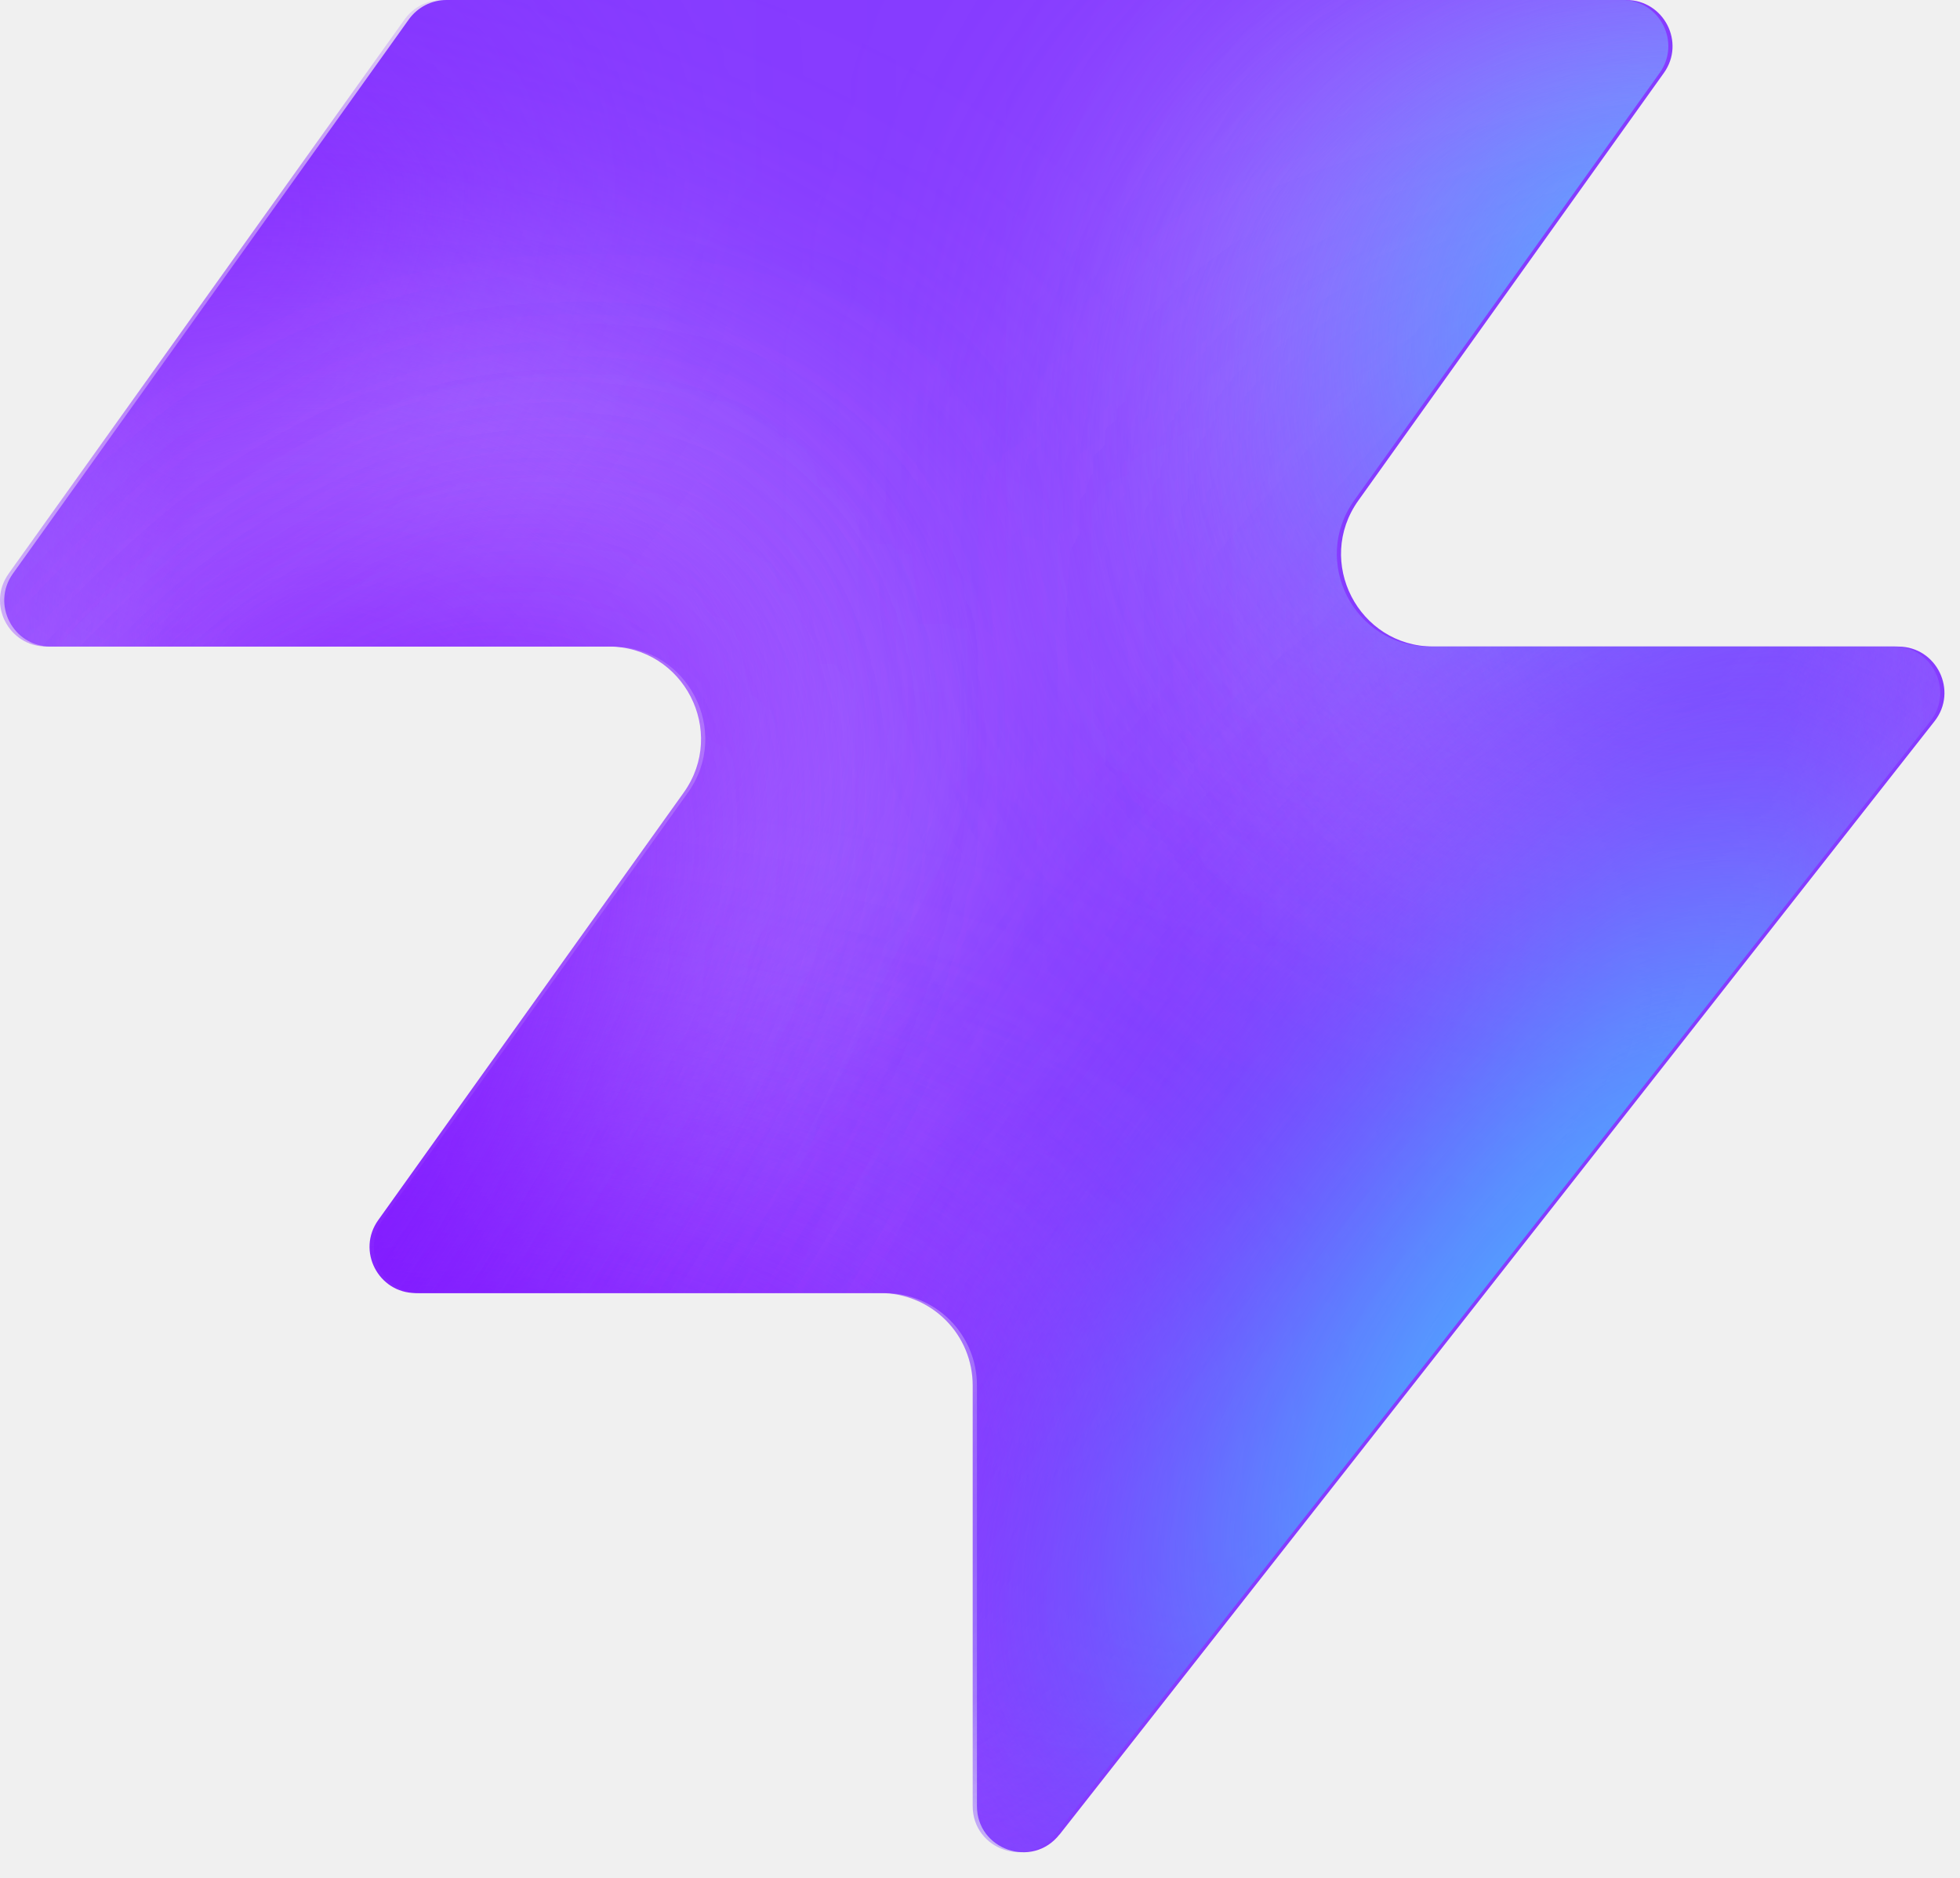
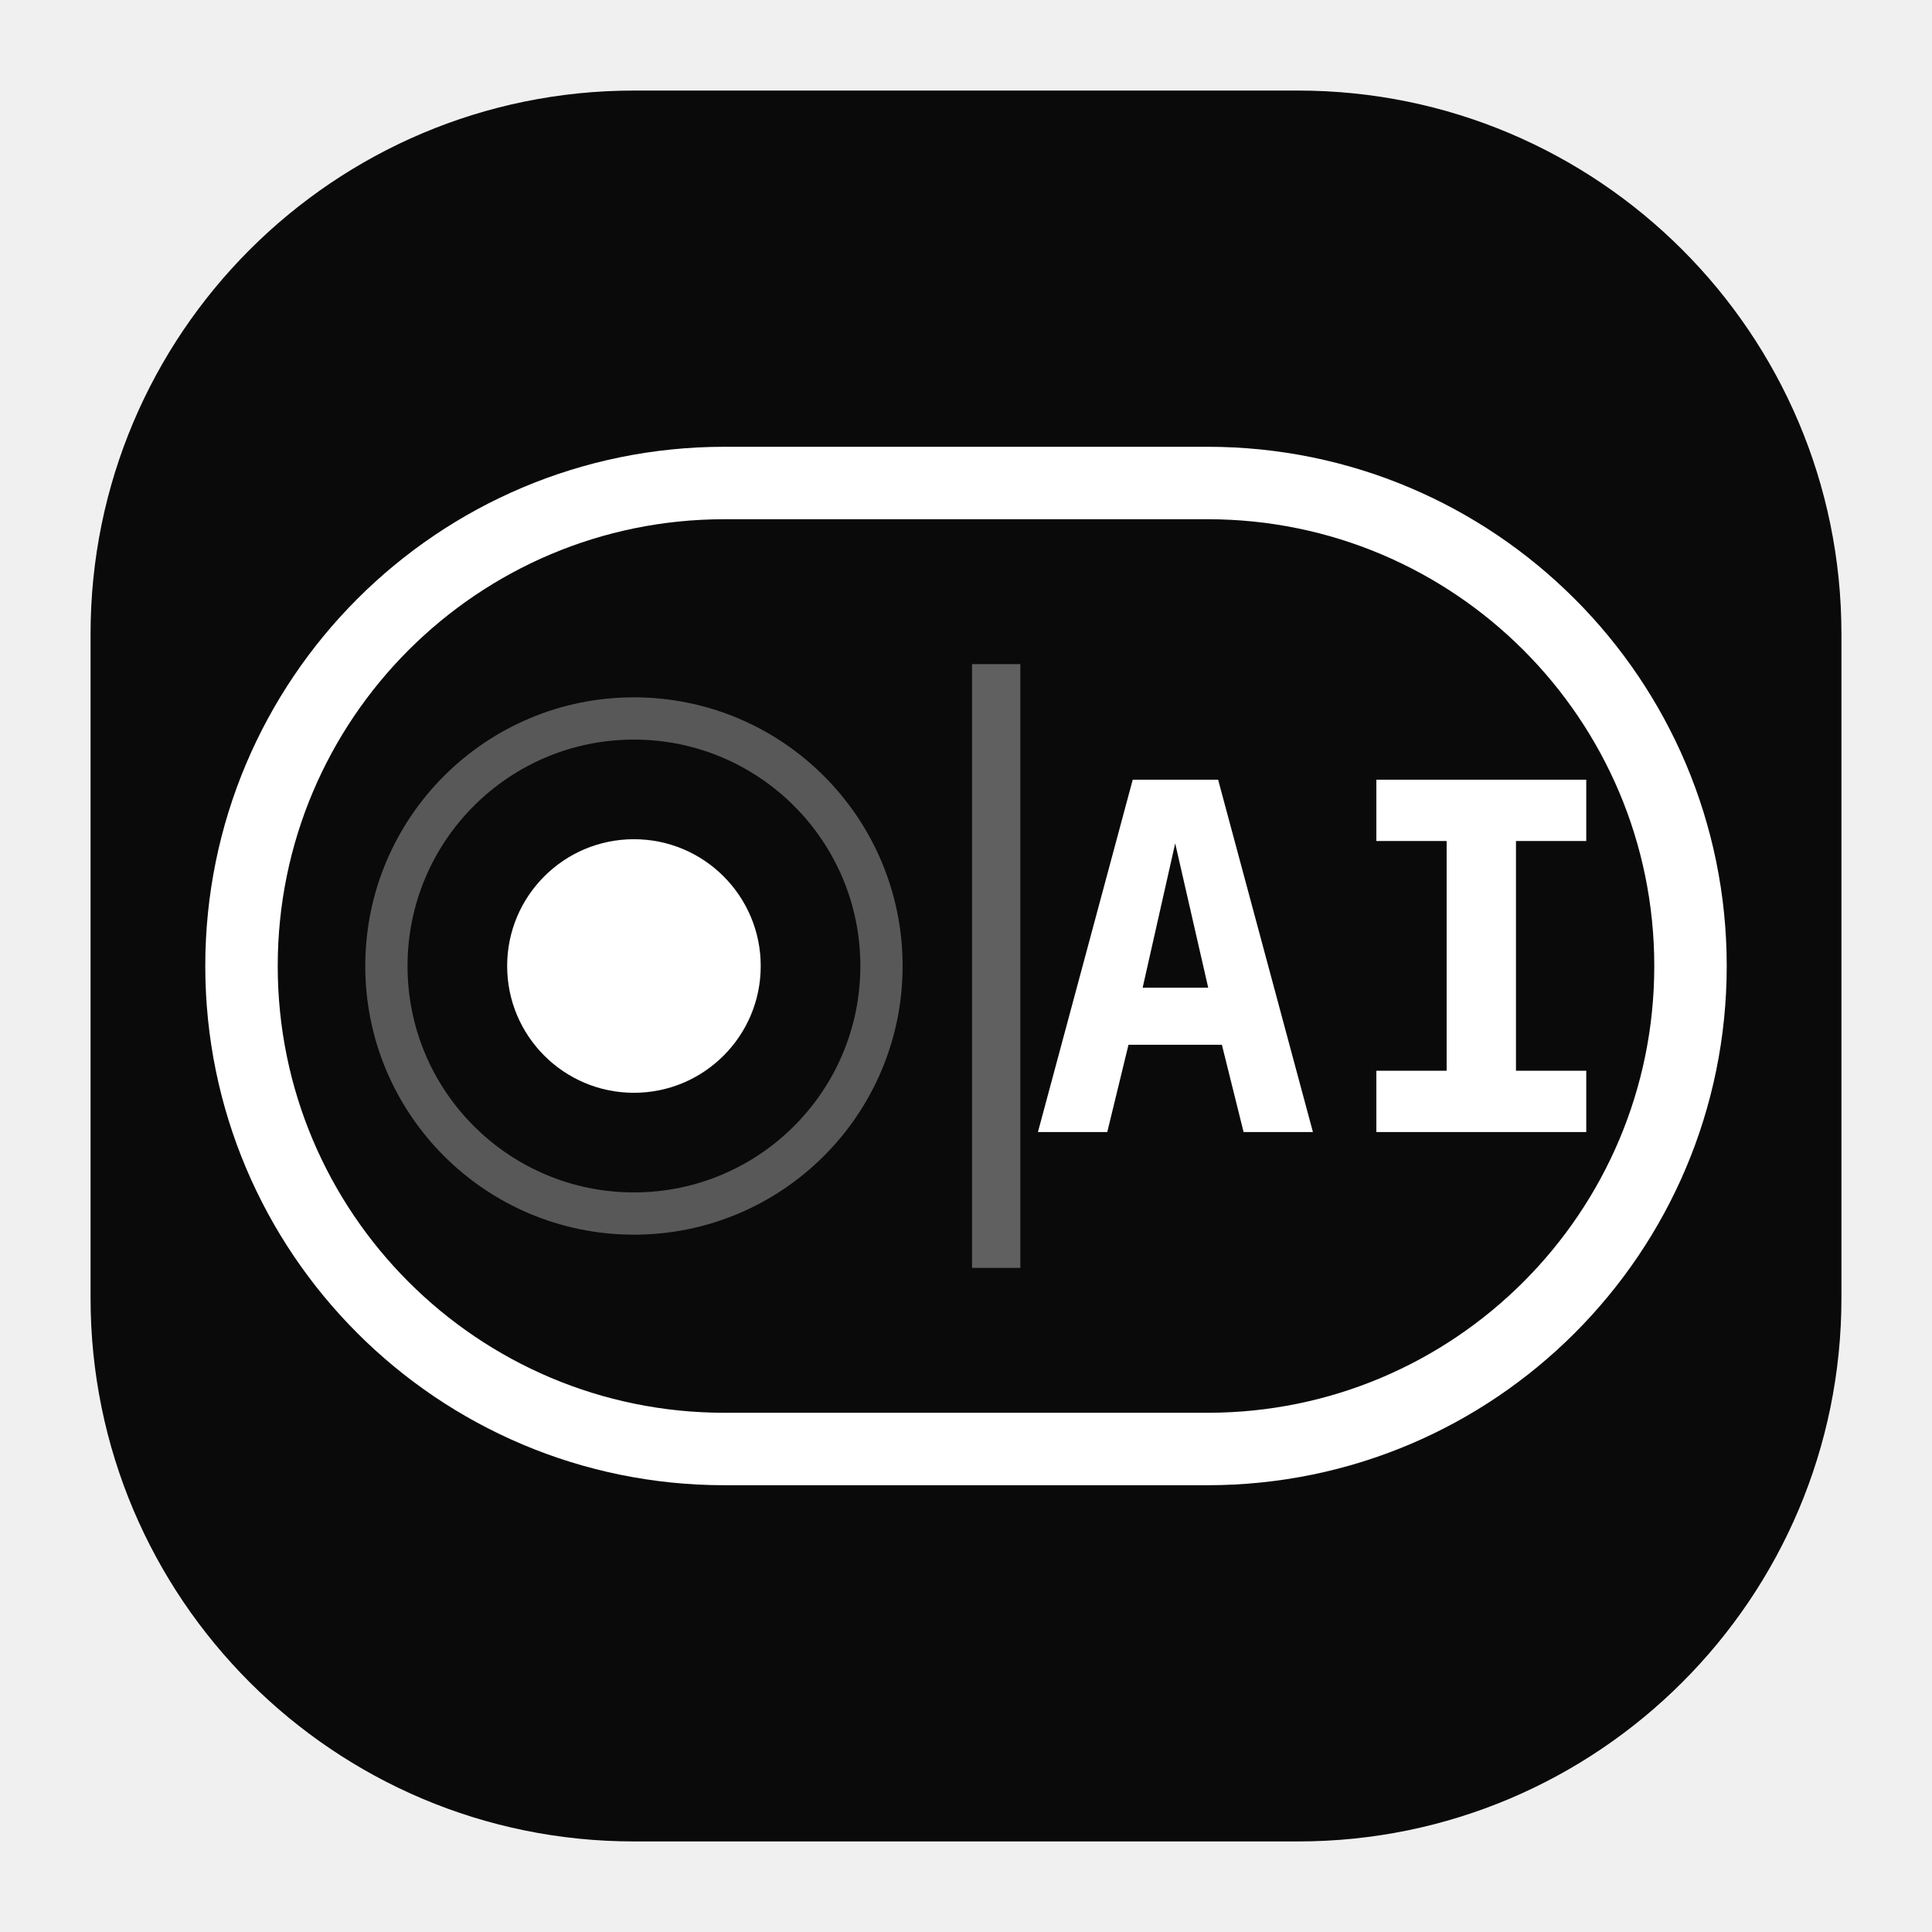
- <svg xmlns="http://www.w3.org/2000/svg" width="48" height="46" fill="none" viewBox="0 0 48 46">
-   <path fill="#863bff" d="M25.946 44.938c-.664.845-2.021.375-2.021-.698V33.937a2.26 2.26 0 0 0-2.262-2.262H10.287c-.92 0-1.456-1.04-.92-1.788l7.48-10.471c1.07-1.497 0-3.578-1.842-3.578H1.237c-.92 0-1.456-1.04-.92-1.788L10.013.474c.214-.297.556-.474.92-.474h28.894c.92 0 1.456 1.04.92 1.788l-7.48 10.471c-1.07 1.498 0 3.579 1.842 3.579h11.377c.943 0 1.473 1.088.89 1.83L25.947 44.94z" style="fill:#863bff;fill:color(display-p3 .525 .23 1);fill-opacity:1" />
-   <mask id="a" width="48" height="46" x="0" y="0" maskUnits="userSpaceOnUse" style="mask-type:alpha">
-     <path fill="#000" d="M25.842 44.938c-.664.844-2.021.375-2.021-.698V33.937a2.26 2.26 0 0 0-2.262-2.262H10.183c-.92 0-1.456-1.04-.92-1.788l7.48-10.471c1.07-1.498 0-3.579-1.842-3.579H1.133c-.92 0-1.456-1.04-.92-1.787L9.91.473c.214-.297.556-.474.92-.474h28.894c.92 0 1.456 1.04.92 1.788l-7.48 10.471c-1.07 1.498 0 3.578 1.842 3.578h11.377c.943 0 1.473 1.088.89 1.832L25.843 44.94z" style="fill:#000;fill-opacity:1" />
-   </mask>
-   <g mask="url(#a)">
-     <g filter="url(#b)">
-       <ellipse cx="5.508" cy="14.704" fill="#ede6ff" rx="5.508" ry="14.704" style="fill:#ede6ff;fill:color(display-p3 .927 .903 1);fill-opacity:1" transform="matrix(.00324 1 1 -.00324 -4.47 31.516)" />
-     </g>
-     <g filter="url(#c)">
-       <ellipse cx="10.399" cy="29.851" fill="#ede6ff" rx="10.399" ry="29.851" style="fill:#ede6ff;fill:color(display-p3 .927 .903 1);fill-opacity:1" transform="matrix(.00324 1 1 -.00324 -39.328 7.883)" />
-     </g>
-     <g filter="url(#d)">
-       <ellipse cx="5.508" cy="30.487" fill="#7e14ff" rx="5.508" ry="30.487" style="fill:#7e14ff;fill:color(display-p3 .492 .077 1);fill-opacity:1" transform="rotate(89.814 -25.913 -14.639)scale(1 -1)" />
-     </g>
-     <g filter="url(#e)">
-       <ellipse cx="5.508" cy="30.599" fill="#7e14ff" rx="5.508" ry="30.599" style="fill:#7e14ff;fill:color(display-p3 .492 .077 1);fill-opacity:1" transform="rotate(89.814 -32.644 -3.334)scale(1 -1)" />
-     </g>
-     <g filter="url(#f)">
-       <ellipse cx="5.508" cy="30.599" fill="#7e14ff" rx="5.508" ry="30.599" style="fill:#7e14ff;fill:color(display-p3 .492 .077 1);fill-opacity:1" transform="matrix(.00324 1 1 -.00324 -34.34 30.47)" />
-     </g>
-     <g filter="url(#g)">
-       <ellipse cx="14.072" cy="22.078" fill="#ede6ff" rx="14.072" ry="22.078" style="fill:#ede6ff;fill:color(display-p3 .927 .903 1);fill-opacity:1" transform="rotate(93.35 24.506 48.493)scale(-1 1)" />
-     </g>
-     <g filter="url(#h)">
-       <ellipse cx="3.47" cy="21.501" fill="#7e14ff" rx="3.47" ry="21.501" style="fill:#7e14ff;fill:color(display-p3 .492 .077 1);fill-opacity:1" transform="rotate(89.009 28.708 47.59)scale(-1 1)" />
-     </g>
-     <g filter="url(#i)">
-       <ellipse cx="3.47" cy="21.501" fill="#7e14ff" rx="3.47" ry="21.501" style="fill:#7e14ff;fill:color(display-p3 .492 .077 1);fill-opacity:1" transform="rotate(89.009 28.708 47.59)scale(-1 1)" />
-     </g>
-     <g filter="url(#j)">
-       <ellipse cx=".387" cy="8.972" fill="#7e14ff" rx="4.407" ry="29.108" style="fill:#7e14ff;fill:color(display-p3 .492 .077 1);fill-opacity:1" transform="rotate(39.51 .387 8.972)" />
-     </g>
-     <g filter="url(#k)">
-       <ellipse cx="47.523" cy="-6.092" fill="#7e14ff" rx="4.407" ry="29.108" style="fill:#7e14ff;fill:color(display-p3 .492 .077 1);fill-opacity:1" transform="rotate(37.892 47.523 -6.092)" />
-     </g>
-     <g filter="url(#l)">
-       <ellipse cx="41.412" cy="6.333" fill="#47bfff" rx="5.971" ry="9.665" style="fill:#47bfff;fill:color(display-p3 .28 .748 1);fill-opacity:1" transform="rotate(37.892 41.412 6.333)" />
-     </g>
-     <g filter="url(#m)">
-       <ellipse cx="-1.879" cy="38.332" fill="#7e14ff" rx="4.407" ry="29.108" style="fill:#7e14ff;fill:color(display-p3 .492 .077 1);fill-opacity:1" transform="rotate(37.892 -1.88 38.332)" />
-     </g>
-     <g filter="url(#n)">
-       <ellipse cx="-1.879" cy="38.332" fill="#7e14ff" rx="4.407" ry="29.108" style="fill:#7e14ff;fill:color(display-p3 .492 .077 1);fill-opacity:1" transform="rotate(37.892 -1.88 38.332)" />
-     </g>
-     <g filter="url(#o)">
-       <ellipse cx="35.651" cy="29.907" fill="#7e14ff" rx="4.407" ry="29.108" style="fill:#7e14ff;fill:color(display-p3 .492 .077 1);fill-opacity:1" transform="rotate(37.892 35.651 29.907)" />
-     </g>
-     <g filter="url(#p)">
-       <ellipse cx="38.418" cy="32.4" fill="#47bfff" rx="5.971" ry="15.297" style="fill:#47bfff;fill:color(display-p3 .28 .748 1);fill-opacity:1" transform="rotate(37.892 38.418 32.4)" />
-     </g>
-   </g>
-   <defs>
-     <filter id="b" width="60.045" height="41.654" x="-19.77" y="16.149" color-interpolation-filters="sRGB" filterUnits="userSpaceOnUse">
-       <feFlood flood-opacity="0" result="BackgroundImageFix" />
-       <feBlend in="SourceGraphic" in2="BackgroundImageFix" result="shape" />
-       <feGaussianBlur result="effect1_foregroundBlur_2002_17158" stdDeviation="7.659" />
-     </filter>
-     <filter id="c" width="90.34" height="51.437" x="-54.613" y="-7.533" color-interpolation-filters="sRGB" filterUnits="userSpaceOnUse">
-       <feFlood flood-opacity="0" result="BackgroundImageFix" />
-       <feBlend in="SourceGraphic" in2="BackgroundImageFix" result="shape" />
-       <feGaussianBlur result="effect1_foregroundBlur_2002_17158" stdDeviation="7.659" />
-     </filter>
-     <filter id="d" width="79.355" height="29.4" x="-49.64" y="2.03" color-interpolation-filters="sRGB" filterUnits="userSpaceOnUse">
-       <feFlood flood-opacity="0" result="BackgroundImageFix" />
-       <feBlend in="SourceGraphic" in2="BackgroundImageFix" result="shape" />
-       <feGaussianBlur result="effect1_foregroundBlur_2002_17158" stdDeviation="4.596" />
-     </filter>
-     <filter id="e" width="79.579" height="29.4" x="-45.045" y="20.029" color-interpolation-filters="sRGB" filterUnits="userSpaceOnUse">
-       <feFlood flood-opacity="0" result="BackgroundImageFix" />
-       <feBlend in="SourceGraphic" in2="BackgroundImageFix" result="shape" />
-       <feGaussianBlur result="effect1_foregroundBlur_2002_17158" stdDeviation="4.596" />
-     </filter>
-     <filter id="f" width="79.579" height="29.4" x="-43.513" y="21.178" color-interpolation-filters="sRGB" filterUnits="userSpaceOnUse">
-       <feFlood flood-opacity="0" result="BackgroundImageFix" />
-       <feBlend in="SourceGraphic" in2="BackgroundImageFix" result="shape" />
-       <feGaussianBlur result="effect1_foregroundBlur_2002_17158" stdDeviation="4.596" />
-     </filter>
-     <filter id="g" width="74.749" height="58.852" x="15.756" y="-17.901" color-interpolation-filters="sRGB" filterUnits="userSpaceOnUse">
-       <feFlood flood-opacity="0" result="BackgroundImageFix" />
-       <feBlend in="SourceGraphic" in2="BackgroundImageFix" result="shape" />
-       <feGaussianBlur result="effect1_foregroundBlur_2002_17158" stdDeviation="7.659" />
-     </filter>
-     <filter id="h" width="61.377" height="25.362" x="23.548" y="2.284" color-interpolation-filters="sRGB" filterUnits="userSpaceOnUse">
-       <feFlood flood-opacity="0" result="BackgroundImageFix" />
-       <feBlend in="SourceGraphic" in2="BackgroundImageFix" result="shape" />
-       <feGaussianBlur result="effect1_foregroundBlur_2002_17158" stdDeviation="4.596" />
-     </filter>
-     <filter id="i" width="61.377" height="25.362" x="23.548" y="2.284" color-interpolation-filters="sRGB" filterUnits="userSpaceOnUse">
-       <feFlood flood-opacity="0" result="BackgroundImageFix" />
-       <feBlend in="SourceGraphic" in2="BackgroundImageFix" result="shape" />
-       <feGaussianBlur result="effect1_foregroundBlur_2002_17158" stdDeviation="4.596" />
-     </filter>
-     <filter id="j" width="56.045" height="63.649" x="-27.636" y="-22.853" color-interpolation-filters="sRGB" filterUnits="userSpaceOnUse">
-       <feFlood flood-opacity="0" result="BackgroundImageFix" />
-       <feBlend in="SourceGraphic" in2="BackgroundImageFix" result="shape" />
-       <feGaussianBlur result="effect1_foregroundBlur_2002_17158" stdDeviation="4.596" />
-     </filter>
-     <filter id="k" width="54.814" height="64.646" x="20.116" y="-38.415" color-interpolation-filters="sRGB" filterUnits="userSpaceOnUse">
-       <feFlood flood-opacity="0" result="BackgroundImageFix" />
-       <feBlend in="SourceGraphic" in2="BackgroundImageFix" result="shape" />
-       <feGaussianBlur result="effect1_foregroundBlur_2002_17158" stdDeviation="4.596" />
-     </filter>
-     <filter id="l" width="33.541" height="35.313" x="24.641" y="-11.323" color-interpolation-filters="sRGB" filterUnits="userSpaceOnUse">
-       <feFlood flood-opacity="0" result="BackgroundImageFix" />
-       <feBlend in="SourceGraphic" in2="BackgroundImageFix" result="shape" />
-       <feGaussianBlur result="effect1_foregroundBlur_2002_17158" stdDeviation="4.596" />
-     </filter>
-     <filter id="m" width="54.814" height="64.646" x="-29.286" y="6.009" color-interpolation-filters="sRGB" filterUnits="userSpaceOnUse">
-       <feFlood flood-opacity="0" result="BackgroundImageFix" />
-       <feBlend in="SourceGraphic" in2="BackgroundImageFix" result="shape" />
-       <feGaussianBlur result="effect1_foregroundBlur_2002_17158" stdDeviation="4.596" />
-     </filter>
-     <filter id="n" width="54.814" height="64.646" x="-29.286" y="6.009" color-interpolation-filters="sRGB" filterUnits="userSpaceOnUse">
-       <feFlood flood-opacity="0" result="BackgroundImageFix" />
-       <feBlend in="SourceGraphic" in2="BackgroundImageFix" result="shape" />
-       <feGaussianBlur result="effect1_foregroundBlur_2002_17158" stdDeviation="4.596" />
-     </filter>
-     <filter id="o" width="54.814" height="64.646" x="8.244" y="-2.416" color-interpolation-filters="sRGB" filterUnits="userSpaceOnUse">
-       <feFlood flood-opacity="0" result="BackgroundImageFix" />
-       <feBlend in="SourceGraphic" in2="BackgroundImageFix" result="shape" />
-       <feGaussianBlur result="effect1_foregroundBlur_2002_17158" stdDeviation="4.596" />
-     </filter>
-     <filter id="p" width="39.409" height="43.623" x="18.713" y="10.588" color-interpolation-filters="sRGB" filterUnits="userSpaceOnUse">
-       <feFlood flood-opacity="0" result="BackgroundImageFix" />
-       <feBlend in="SourceGraphic" in2="BackgroundImageFix" result="shape" />
-       <feGaussianBlur result="effect1_foregroundBlur_2002_17158" stdDeviation="4.596" />
-     </filter>
-   </defs>
+ <svg xmlns="http://www.w3.org/2000/svg" viewBox="0 0 64 64" fill="none" role="img" aria-label="ScruCheck AI">
+   <rect x="3" y="3" width="58" height="58" rx="18" fill="#0A0A0A" />
+   <rect x="8" y="16" width="48" height="32" rx="16" fill="#0A0A0A" stroke="#FFFFFF" stroke-width="2.4" />
+   <circle cx="21" cy="32" r="4.2" fill="#FFFFFF" />
+   <circle cx="21" cy="32" r="8.2" stroke="#FFFFFF" stroke-opacity="0.32" stroke-width="1.4" />
+   <line x1="33" y1="22" x2="33" y2="42" stroke="#FFFFFF" stroke-opacity="0.35" stroke-width="1.6" />
+   <text x="44" y="37.5" text-anchor="middle" fill="#FFFFFF" font-family="'JetBrains Mono', ui-monospace, monospace" font-size="16" font-weight="800" letter-spacing="0.5">AI</text>
</svg>
